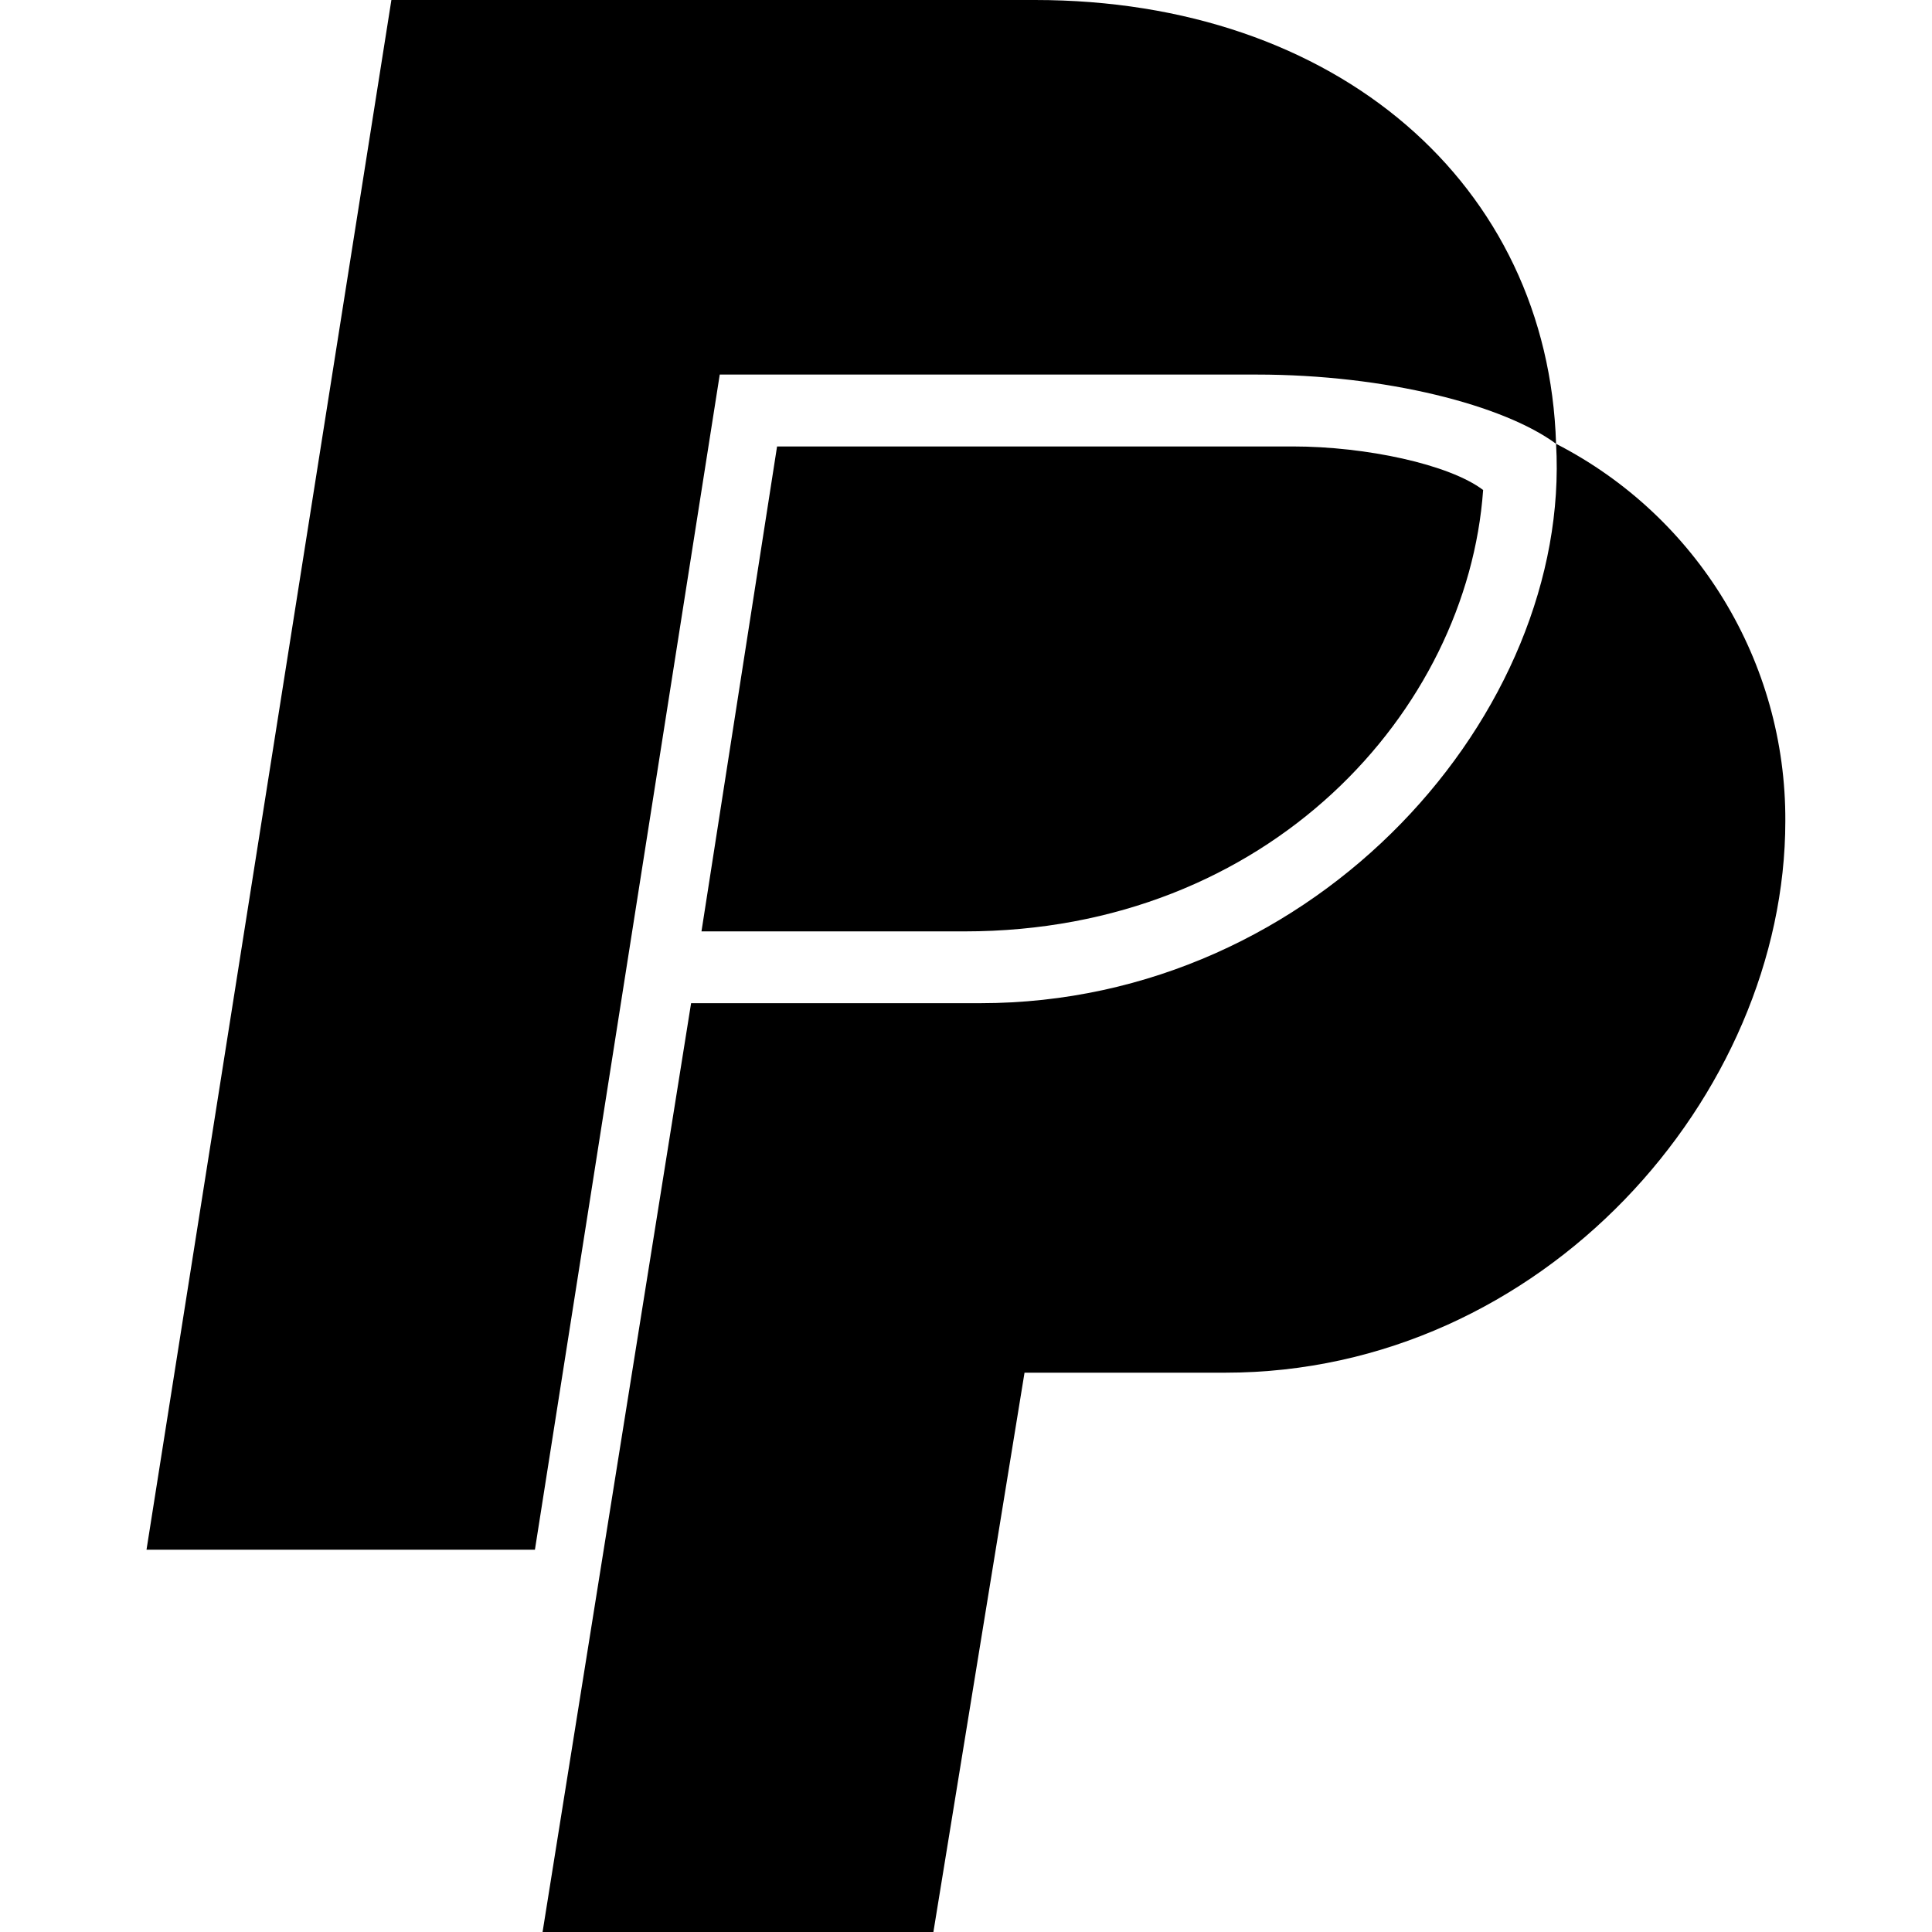
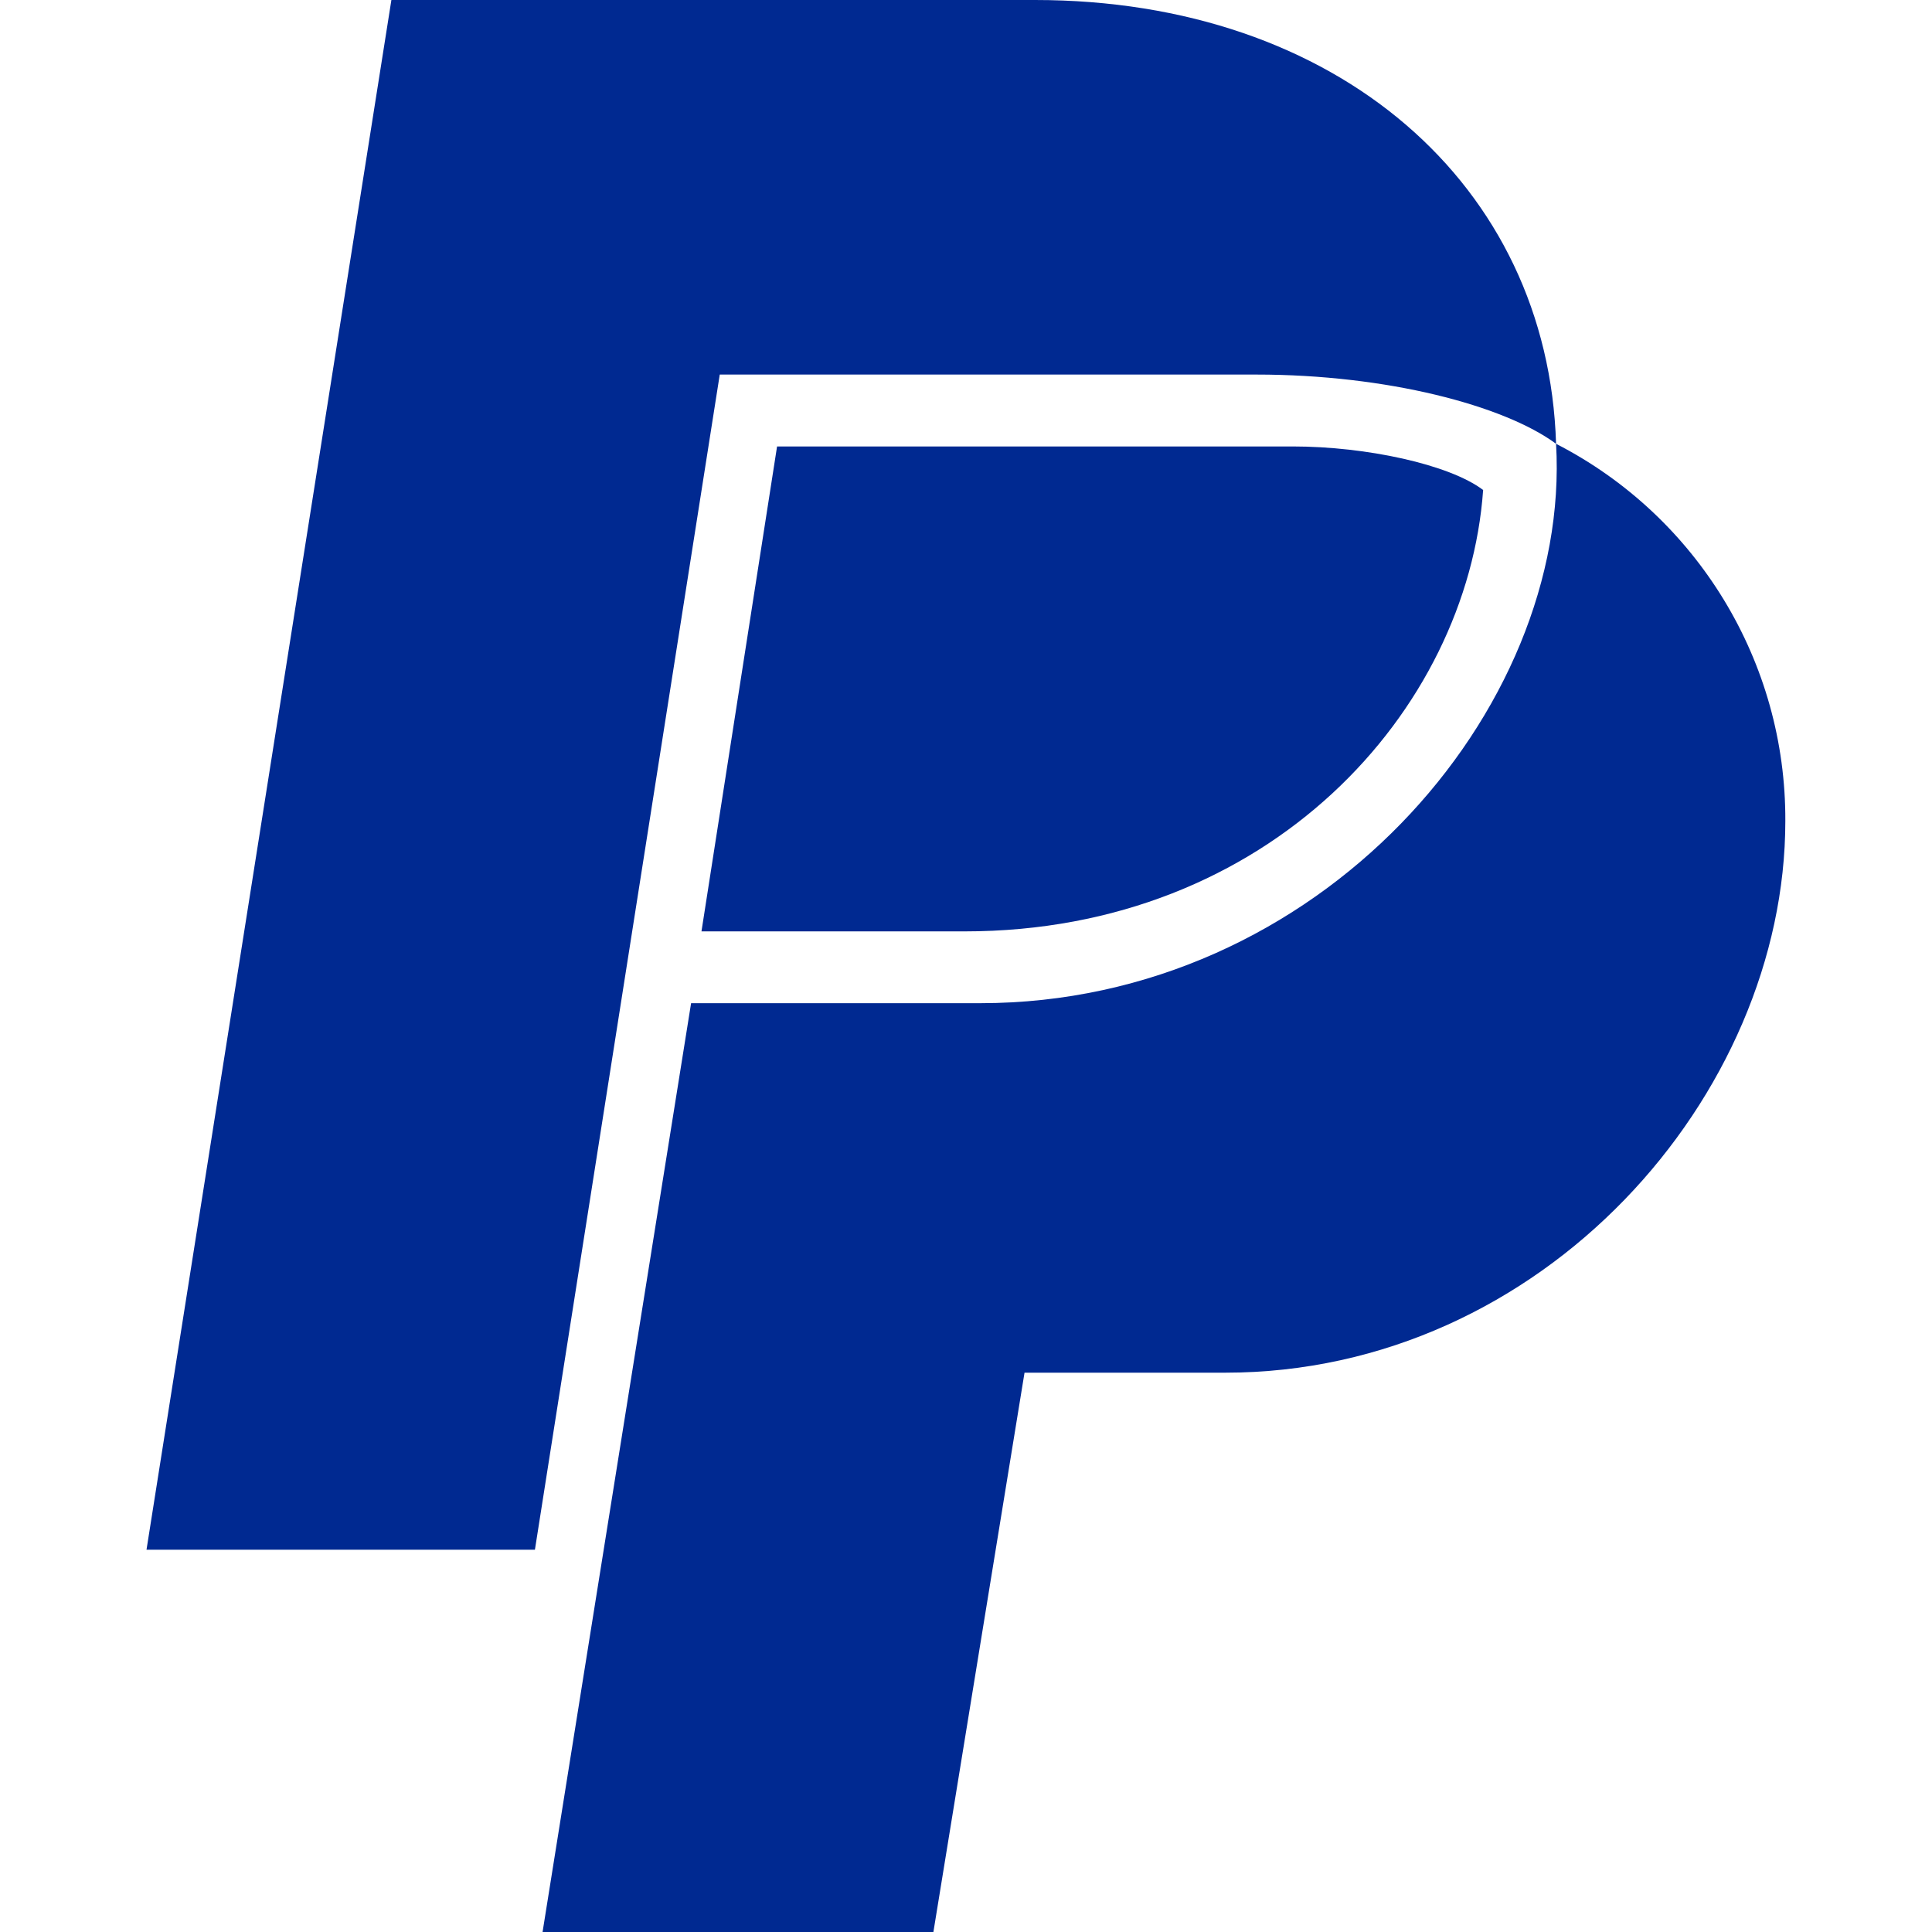
<svg xmlns="http://www.w3.org/2000/svg" role="img" viewBox="0 0 24 24">
-   <path d="M15.607 4.653H8.941L6.645 19.251H1.82L4.862 0h7.995c3.754 0 6.375 2.294 6.473 5.513-.648-.478-2.105-.86-3.722-.86m6.57 5.546c0 3.41-3.01 6.853-6.958 6.853h-2.493L11.595 24H6.74l1.845-11.538h3.592c4.208 0 7.346-3.634 7.153-6.949a5.24 5.24 0 0 1 2.848 4.686M9.653 5.546h6.408c.907 0 1.942.222 2.363.541-.195 2.741-2.655 5.483-6.441 5.483H8.714Z" />
+   <path fill="#002991" d="M15.607 4.653H8.941L6.645 19.251H1.82L4.862 0h7.995c3.754 0 6.375 2.294 6.473 5.513-.648-.478-2.105-.86-3.722-.86m6.57 5.546c0 3.41-3.01 6.853-6.958 6.853h-2.493L11.595 24H6.74l1.845-11.538h3.592c4.208 0 7.346-3.634 7.153-6.949a5.24 5.24 0 0 1 2.848 4.686M9.653 5.546h6.408c.907 0 1.942.222 2.363.541-.195 2.741-2.655 5.483-6.441 5.483H8.714Z" />
</svg>
